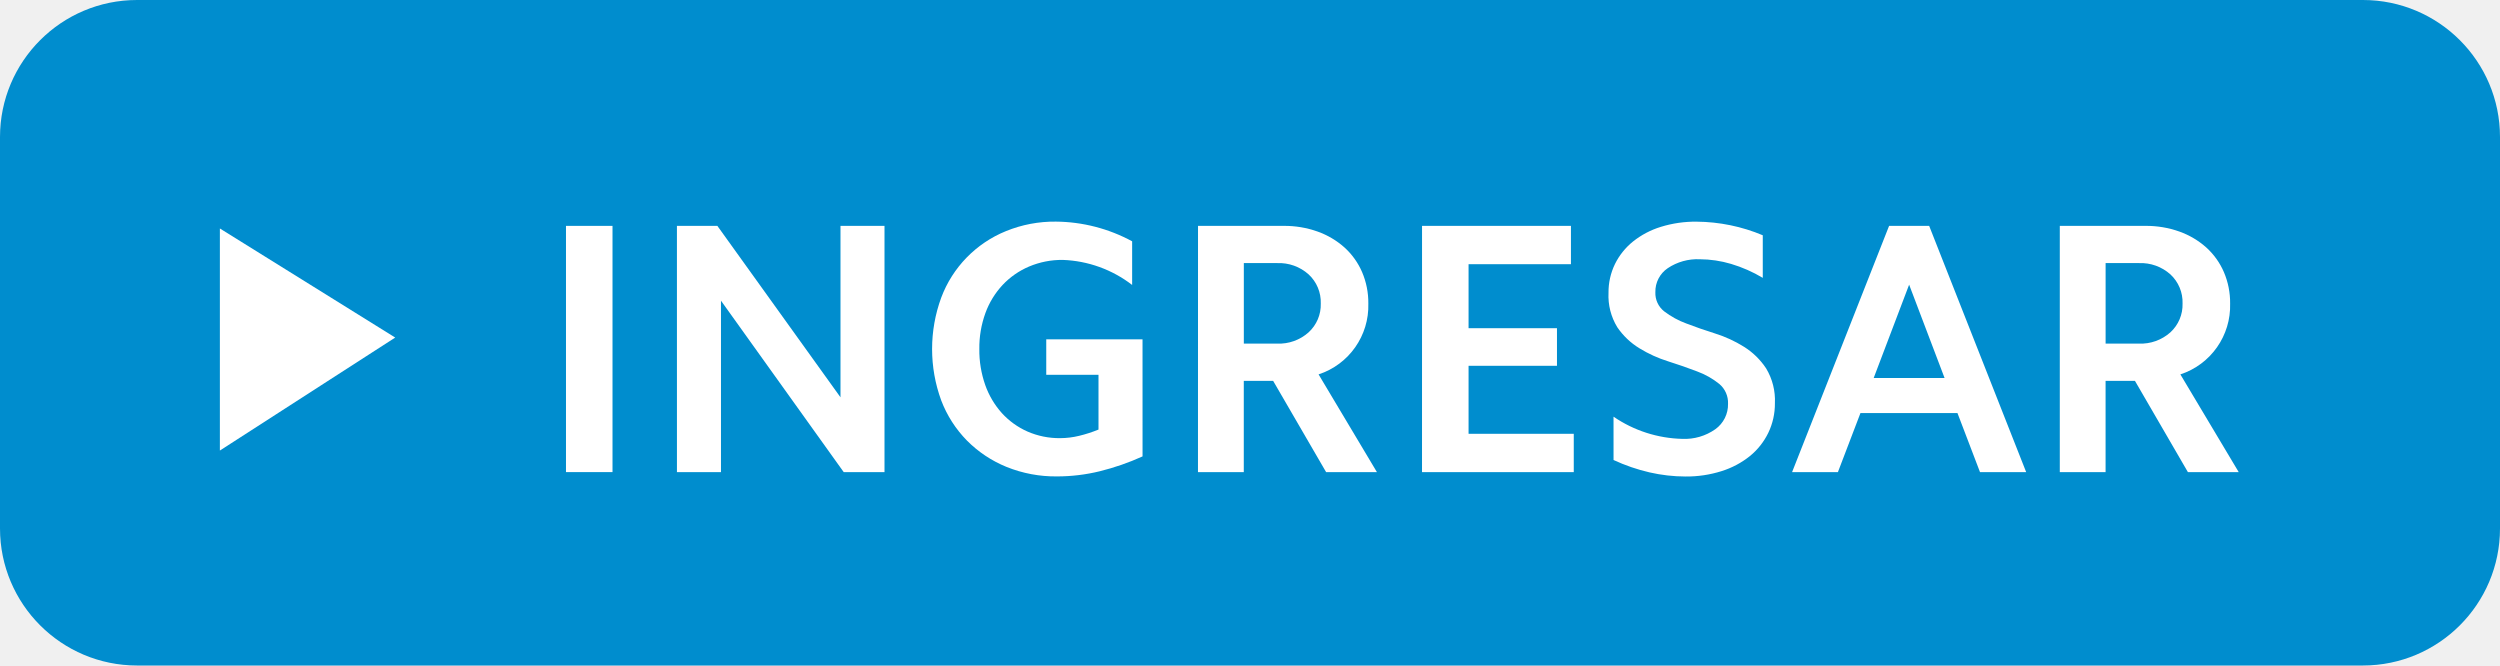
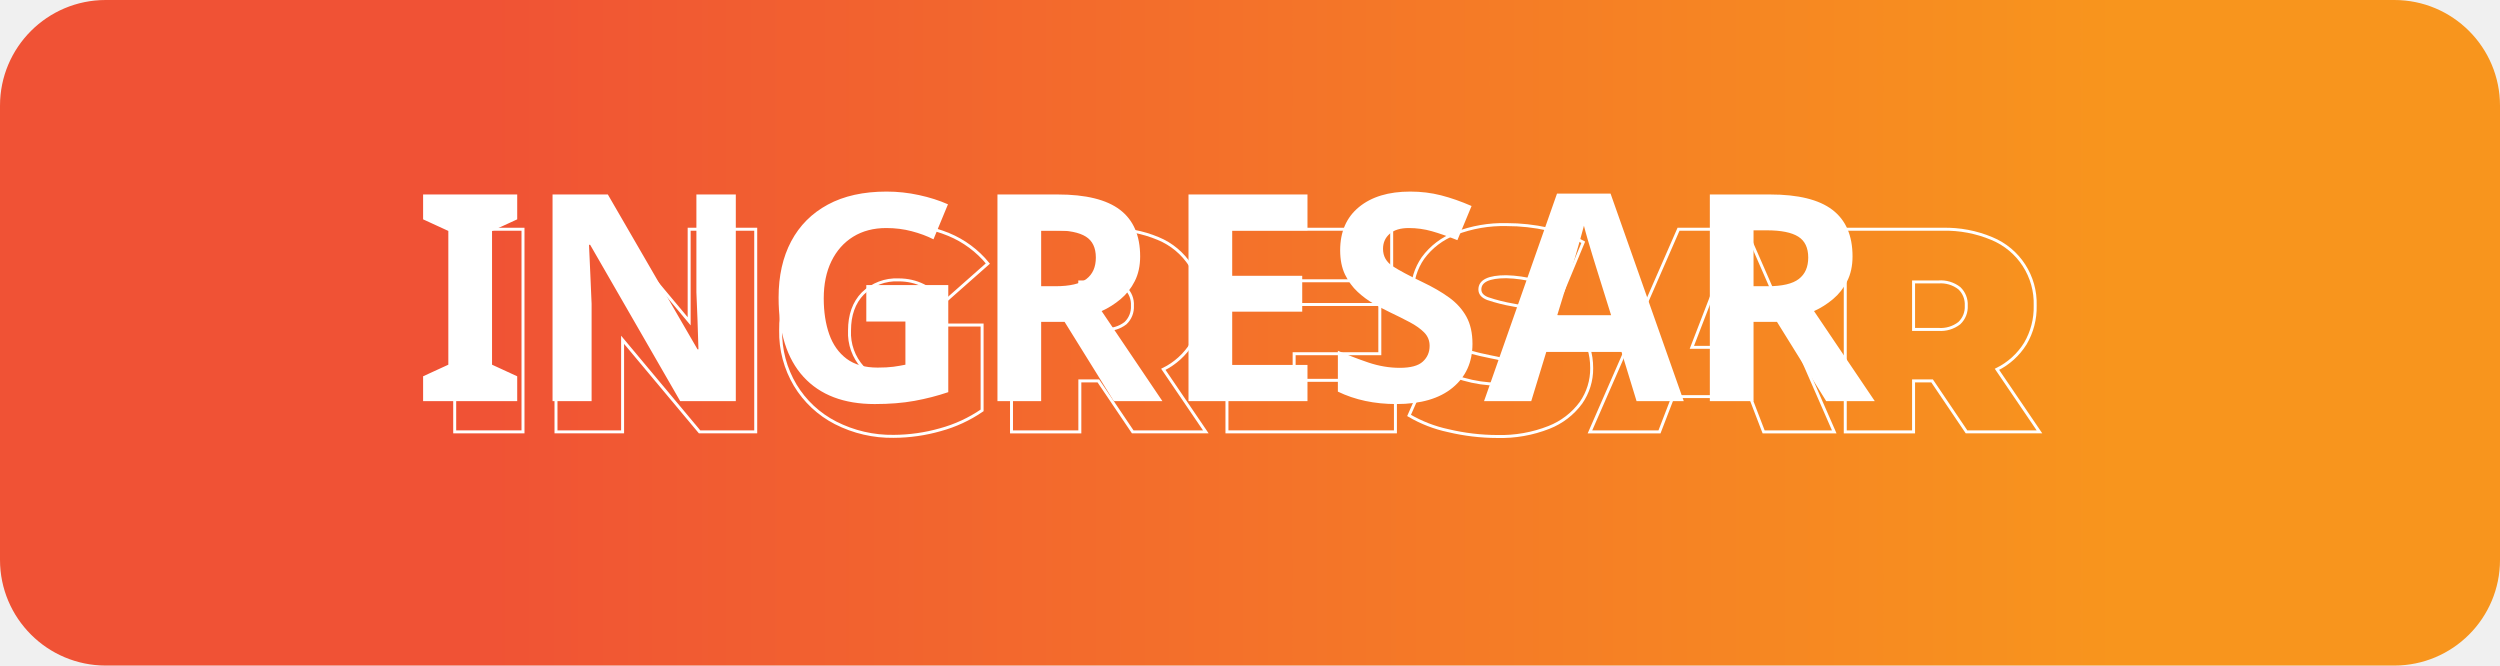
- <svg xmlns="http://www.w3.org/2000/svg" id="Component_2_1" data-name="Component 2 – 1" width="242.401" height="64.528" viewBox="0 0 242.401 64.528">
-   <rect id="Rectangle_31" data-name="Rectangle 31" width="242.401" height="64.528" rx="13.294" fill="#008dce" />
-   <path id="Path_1524" data-name="Path 1524" d="M3137,656.552v21.533l17-10.956Z" transform="translate(-3115.681 -634.399)" fill="#fff" />
-   <g id="Component_1_1" data-name="Component 1 – 1" transform="translate(54.878 21.489)">
-     <path id="Path_1525" data-name="Path 1525" d="M3170.559,656.3h4.511v23.874h-4.511Z" transform="translate(-3170.559 -655.888)" fill="#fff" />
-     <path id="Path_1526" data-name="Path 1526" d="M3181.316,656.3h3.922l11.937,16.622V656.3h4.268v23.874h-3.956l-11.9-16.622v16.622h-4.269Z" transform="translate(-3170.559 -655.888)" fill="#fff" />
-     <path id="Path_1527" data-name="Path 1527" d="M3226.463,678.652a23.884,23.884,0,0,1-4.147,1.44,17.434,17.434,0,0,1-4.147.5,12.677,12.677,0,0,1-4.894-.92,11.542,11.542,0,0,1-3.834-2.551,11.289,11.289,0,0,1-2.5-3.9,14.469,14.469,0,0,1,0-9.96,11.2,11.2,0,0,1,6.282-6.454,12.439,12.439,0,0,1,4.839-.92,15.78,15.78,0,0,1,7.392,1.909v4.233a11.676,11.676,0,0,0-6.731-2.429,8.165,8.165,0,0,0-3.262.642,7.6,7.6,0,0,0-2.568,1.787,8.012,8.012,0,0,0-1.666,2.724,9.887,9.887,0,0,0-.59,3.488,10.178,10.178,0,0,0,.572,3.487,8.135,8.135,0,0,0,1.613,2.725,7.392,7.392,0,0,0,2.483,1.787,7.7,7.7,0,0,0,3.173.642,7.815,7.815,0,0,0,1.84-.226,12.922,12.922,0,0,0,1.874-.607v-5.31h-5.066V667.3h9.335Z" transform="translate(-3170.559 -655.888)" fill="#fff" />
-     <path id="Path_1528" data-name="Path 1528" d="M3231.841,656.3h8.294a9.535,9.535,0,0,1,3.313.555,7.889,7.889,0,0,1,2.6,1.544,6.912,6.912,0,0,1,1.7,2.377,7.554,7.554,0,0,1,.607,3.054,7.011,7.011,0,0,1-4.824,6.871l5.656,9.473h-4.927l-5.136-8.848h-2.845v8.848h-4.442Zm4.442,11.416h3.227a4.309,4.309,0,0,0,3.053-1.093,3.637,3.637,0,0,0,1.181-2.793,3.677,3.677,0,0,0-1.181-2.828,4.309,4.309,0,0,0-3.053-1.093h-3.227Z" transform="translate(-3170.559 -655.888)" fill="#fff" />
-     <path id="Path_1529" data-name="Path 1529" d="M3253.563,656.3H3268v3.713h-9.926v6.211h8.572v3.644h-8.572v6.593h10.2v3.713h-14.714Z" transform="translate(-3170.559 -655.888)" fill="#fff" />
-     <path id="Path_1530" data-name="Path 1530" d="M3272.129,674.8a12.313,12.313,0,0,0,6.662,2.152,5.159,5.159,0,0,0,3.21-.937,2.948,2.948,0,0,0,1.231-2.464,2.384,2.384,0,0,0-.849-1.926,7.629,7.629,0,0,0-2.152-1.214q-1.3-.5-2.793-.972a12.385,12.385,0,0,1-2.793-1.267,7,7,0,0,1-2.153-2.047,5.833,5.833,0,0,1-.849-3.331,6.238,6.238,0,0,1,.625-2.794,6.509,6.509,0,0,1,1.752-2.186,8.144,8.144,0,0,1,2.707-1.422,11.3,11.3,0,0,1,3.453-.5,16.881,16.881,0,0,1,6.42,1.319v4.129a13.538,13.538,0,0,0-3.073-1.353,10.814,10.814,0,0,0-3.035-.451,5.169,5.169,0,0,0-3.106.867,2.732,2.732,0,0,0-1.2,2.326,2.243,2.243,0,0,0,.851,1.856,8.136,8.136,0,0,0,2.151,1.18q1.3.5,2.794.971a12.015,12.015,0,0,1,2.793,1.285,7.028,7.028,0,0,1,2.152,2.1,6,6,0,0,1,.85,3.366,6.5,6.5,0,0,1-.642,2.88,6.638,6.638,0,0,1-1.787,2.256,8.4,8.4,0,0,1-2.742,1.457,11.253,11.253,0,0,1-3.5.521,15.717,15.717,0,0,1-3.488-.4,17.758,17.758,0,0,1-3.487-1.2Z" transform="translate(-3170.559 -655.888)" fill="#fff" />
-     <path id="Path_1531" data-name="Path 1531" d="M3298.848,656.3h3.886l9.405,23.874h-4.477l-2.185-5.725h-9.405l-2.186,5.725h-4.443Zm-1.493,14.748h6.872L3300.791,662Z" transform="translate(-3170.559 -655.888)" fill="#fff" />
-     <path id="Path_1532" data-name="Path 1532" d="M3315.4,656.3h8.293a9.542,9.542,0,0,1,3.315.555,7.9,7.9,0,0,1,2.6,1.544,6.9,6.9,0,0,1,1.7,2.377,7.554,7.554,0,0,1,.607,3.054,7.012,7.012,0,0,1-4.824,6.871l5.656,9.473h-4.927l-5.135-8.848h-2.846v8.848H3315.4Zm4.442,11.416h3.226a4.316,4.316,0,0,0,3.055-1.093,3.644,3.644,0,0,0,1.18-2.793,3.683,3.683,0,0,0-1.18-2.828,4.316,4.316,0,0,0-3.055-1.093h-3.226Z" transform="translate(-3170.559 -655.888)" fill="#fff" />
+ <svg xmlns="http://www.w3.org/2000/svg" id="Layer_1" data-name="Layer 1" viewBox="0 0 647.13 172.27">
+   <defs>
+     <style>.cls-1,.cls-7{fill:none;}.cls-2,.cls-3,.cls-4,.cls-8{isolation:isolate;}.cls-3,.cls-4{font-size:75.03px;}.cls-3,.cls-4,.cls-8{fill:#fff;font-family:Montserrat-ExtraBold, Montserrat;font-weight:800;}.cls-4{letter-spacing:-0.01em;}.cls-5{clip-path:url(#clip-path);}.cls-6{fill:url(#linear-gradient);}.cls-7{stroke:#fff;stroke-miterlimit:10;stroke-width:0.77px;}.cls-8{font-size:74.93px;}</style>
+     <clipPath id="clip-path" transform="translate(-0.87 -1.2)">
+       <path class="cls-1" d="M28.23,1.2h592.4A27.36,27.36,0,0,1,648,28.55V146.11a27.36,27.36,0,0,1-27.37,27.37H28.23A27.38,27.38,0,0,1,.87,146.11V28.57A27.36,27.36,0,0,1,28.22,1.2Z" />
+     </clipPath>
+     <linearGradient id="linear-gradient" x1="1978.94" y1="2.22" x2="1981.61" y2="2.22" gradientTransform="translate(-479822.08 -451.34) scale(242.46)" gradientUnits="userSpaceOnUse">
+       <stop offset="0" stop-color="#f05235" />
+       <stop offset="0.2" stop-color="#f05235" />
+       <stop offset="0.86" stop-color="#f8951d" />
+       <stop offset="1" stop-color="#f8951d" />
+     </linearGradient>
+   </defs>
+   <g class="cls-2">
+     <text class="cls-3" transform="translate(40.04 109.9)">REGI</text>
+     <text class="cls-4" transform="translate(230.38 109.9)">S</text>
+     <text class="cls-3" transform="translate(278.93 109.9)">TRARSE</text>
  </g>
+   <g class="cls-5">
+     <rect class="cls-6" width="647.13" height="172.27" />
+   </g>
+   <rect class="cls-7" x="117.7" y="59.34" width="17.68" height="52.45" />
+   <polygon class="cls-7" points="178.39 59.34 178.39 83.17 158.46 59.34 143.92 59.34 143.92 111.79 161.16 111.79 161.16 87.96 181.09 111.79 195.62 111.79 195.62 59.34 178.39 59.34" />
+   <path class="cls-7" d="M239.72,98.6a16.56,16.56,0,0,1-6.44,1.28,11.9,11.9,0,0,1-9.1-3.6,13.24,13.24,0,0,1-3.41-9.52q0-6.06,3.44-9.59a12.44,12.44,0,0,1,9.29-3.52q6.83,0,11.77,5.77l11.31-10a25.89,25.89,0,0,0-10.15-7.53,35,35,0,0,0-13.82-2.59,33,33,0,0,0-15.33,3.49,25.82,25.82,0,0,0-10.56,9.74,26.74,26.74,0,0,0-3.78,14.19,26.77,26.77,0,0,0,3.78,14.2,26.07,26.07,0,0,0,10.45,9.74,32,32,0,0,0,15.06,3.49,44.71,44.71,0,0,0,12.06-1.72,35.66,35.66,0,0,0,10.8-5V85.34H239.72Z" transform="translate(-0.87 -1.2)" />
+   <path class="cls-7" d="M294,80.32a5.79,5.79,0,0,1-1.79,4.53,7.84,7.84,0,0,1-5.4,1.62h-6.44V74.18h6.44a7.83,7.83,0,0,1,5.4,1.61A5.79,5.79,0,0,1,294,80.32Zm.08,32.67H313L302,96.8a18,18,0,0,0,7.35-6.66,18.49,18.49,0,0,0,2.55-9.82,18.14,18.14,0,0,0-11.24-17.38A31,31,0,0,0,288,60.54h-25.3V113h17.69V99.8h4.79Z" transform="translate(-0.87 -1.2)" />
+   <polygon class="cls-7" points="334.99 98.45 334.99 91.56 357.17 91.56 357.17 78.82 334.99 78.82 334.99 72.68 360.24 72.68 360.24 59.34 317.6 59.34 317.6 111.79 361.21 111.79 361.21 98.45 334.99 98.45" />
+   <path class="cls-7" d="M388.46,114.19a34,34,0,0,0,13.37-2.36,18.8,18.8,0,0,0,8.28-6.37,15.38,15.38,0,0,0,2.77-8.95q0-5.7-3-9a17.66,17.66,0,0,0-7.16-4.75,67.84,67.84,0,0,0-10.11-2.59,44,44,0,0,1-6.67-1.68c-1.35-.53-2-1.32-2-2.36,0-2.2,2.28-3.3,6.82-3.3a32.6,32.6,0,0,1,14.61,3.89l5.33-12.81a33.59,33.59,0,0,0-9.19-3.41,49,49,0,0,0-10.6-1.16,34.49,34.49,0,0,0-13.37,2.32A18.37,18.37,0,0,0,369.2,68a15.56,15.56,0,0,0-2.77,9q0,5.69,3,9a17.37,17.37,0,0,0,7.05,4.8,76.57,76.57,0,0,0,10.11,2.73,44.28,44.28,0,0,1,6.78,1.8c1.38.55,2.06,1.38,2.06,2.47a2.29,2.29,0,0,1-1.57,2.14,13.91,13.91,0,0,1-5.24.71,33.24,33.24,0,0,1-8.92-1.31,36.07,36.07,0,0,1-8.4-3.48l-5.69,12.88a34,34,0,0,0,10.15,3.94A55.41,55.41,0,0,0,388.46,114.19Z" transform="translate(-0.87 -1.2)" />
+   <path class="cls-7" d="M438.81,91.11l5.09-13.19L449,91.11ZM457.39,113h18.28L452.74,60.54H435.36L412.43,113h18l3.52-9.14h19.93Z" transform="translate(-0.87 -1.2)" />
+   <path class="cls-7" d="M509.84,80.32a5.77,5.77,0,0,1-1.8,4.53,7.84,7.84,0,0,1-5.4,1.62H496.2V74.18h6.44a7.83,7.83,0,0,1,5.4,1.61A5.77,5.77,0,0,1,509.84,80.32Zm.07,32.67h18.88l-11-16.19a18.07,18.07,0,0,0,7.34-6.66,18.49,18.49,0,0,0,2.55-9.82,18.14,18.14,0,0,0-11.24-17.38,30.88,30.88,0,0,0-12.66-2.4H478.52V113H496.2V99.8H501Z" transform="translate(-0.87 -1.2)" />
+   <text class="cls-8" transform="translate(107.13 103.84)">INGRESAR</text>
</svg>
